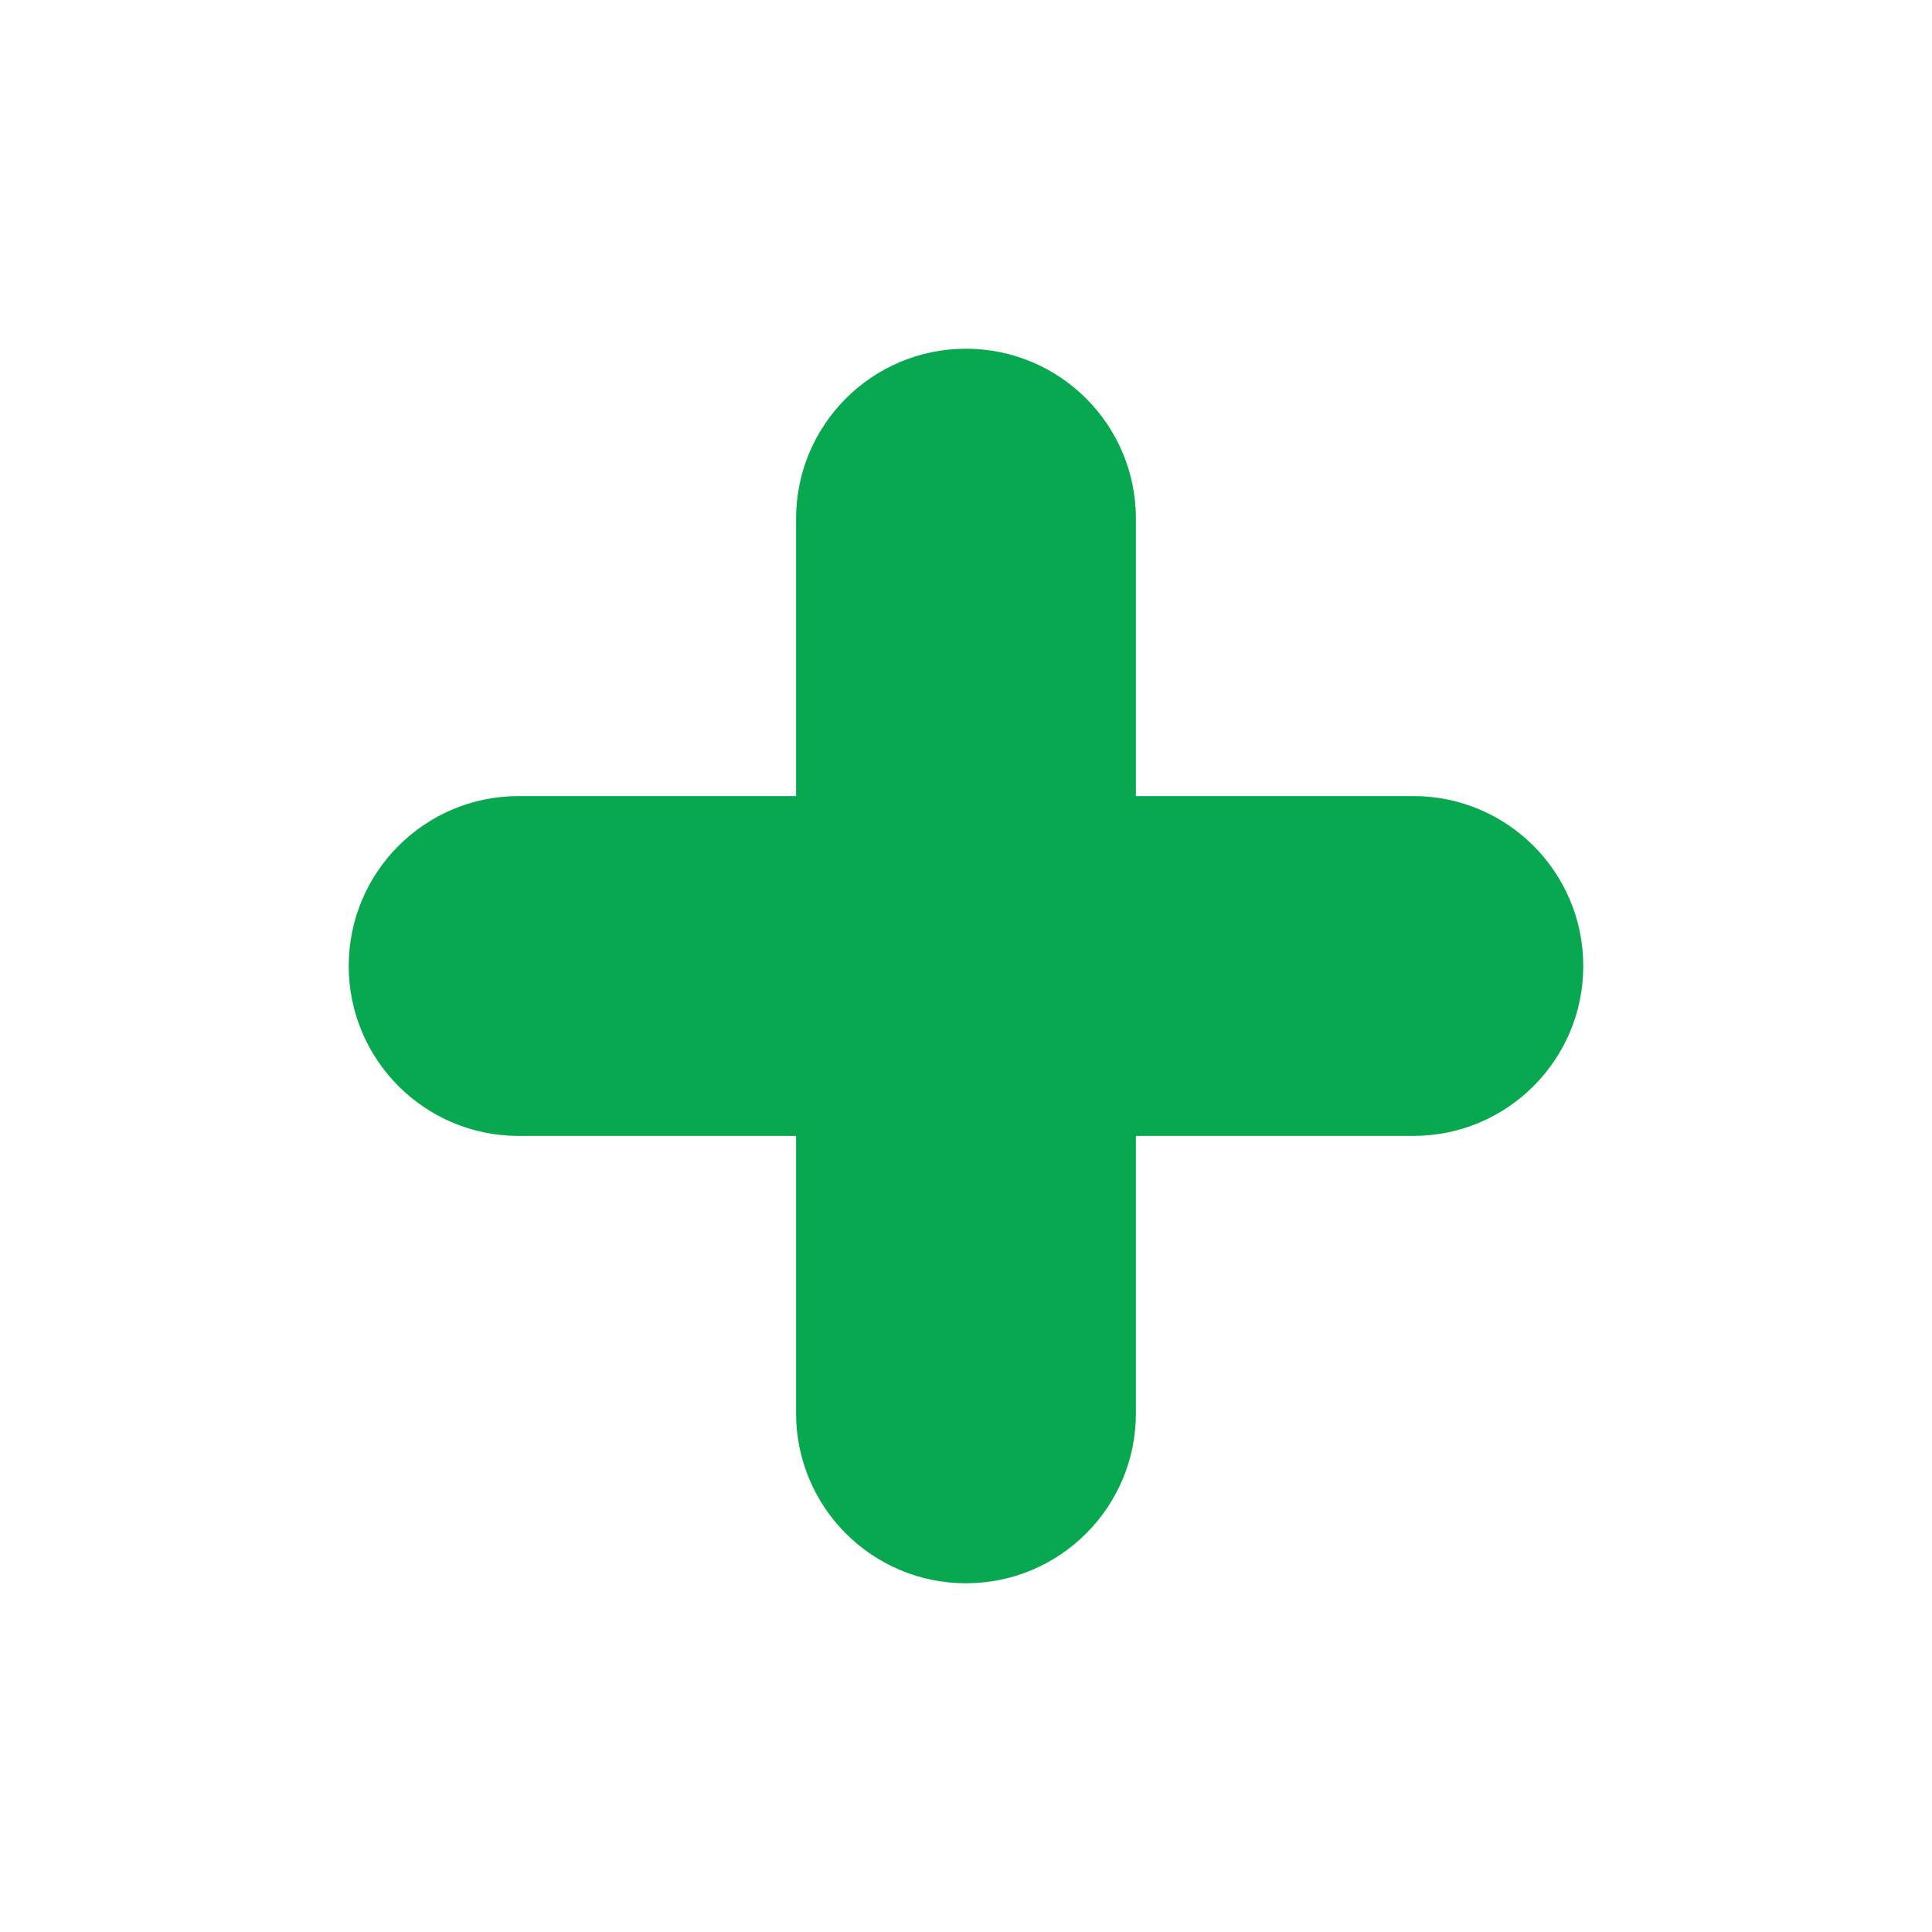
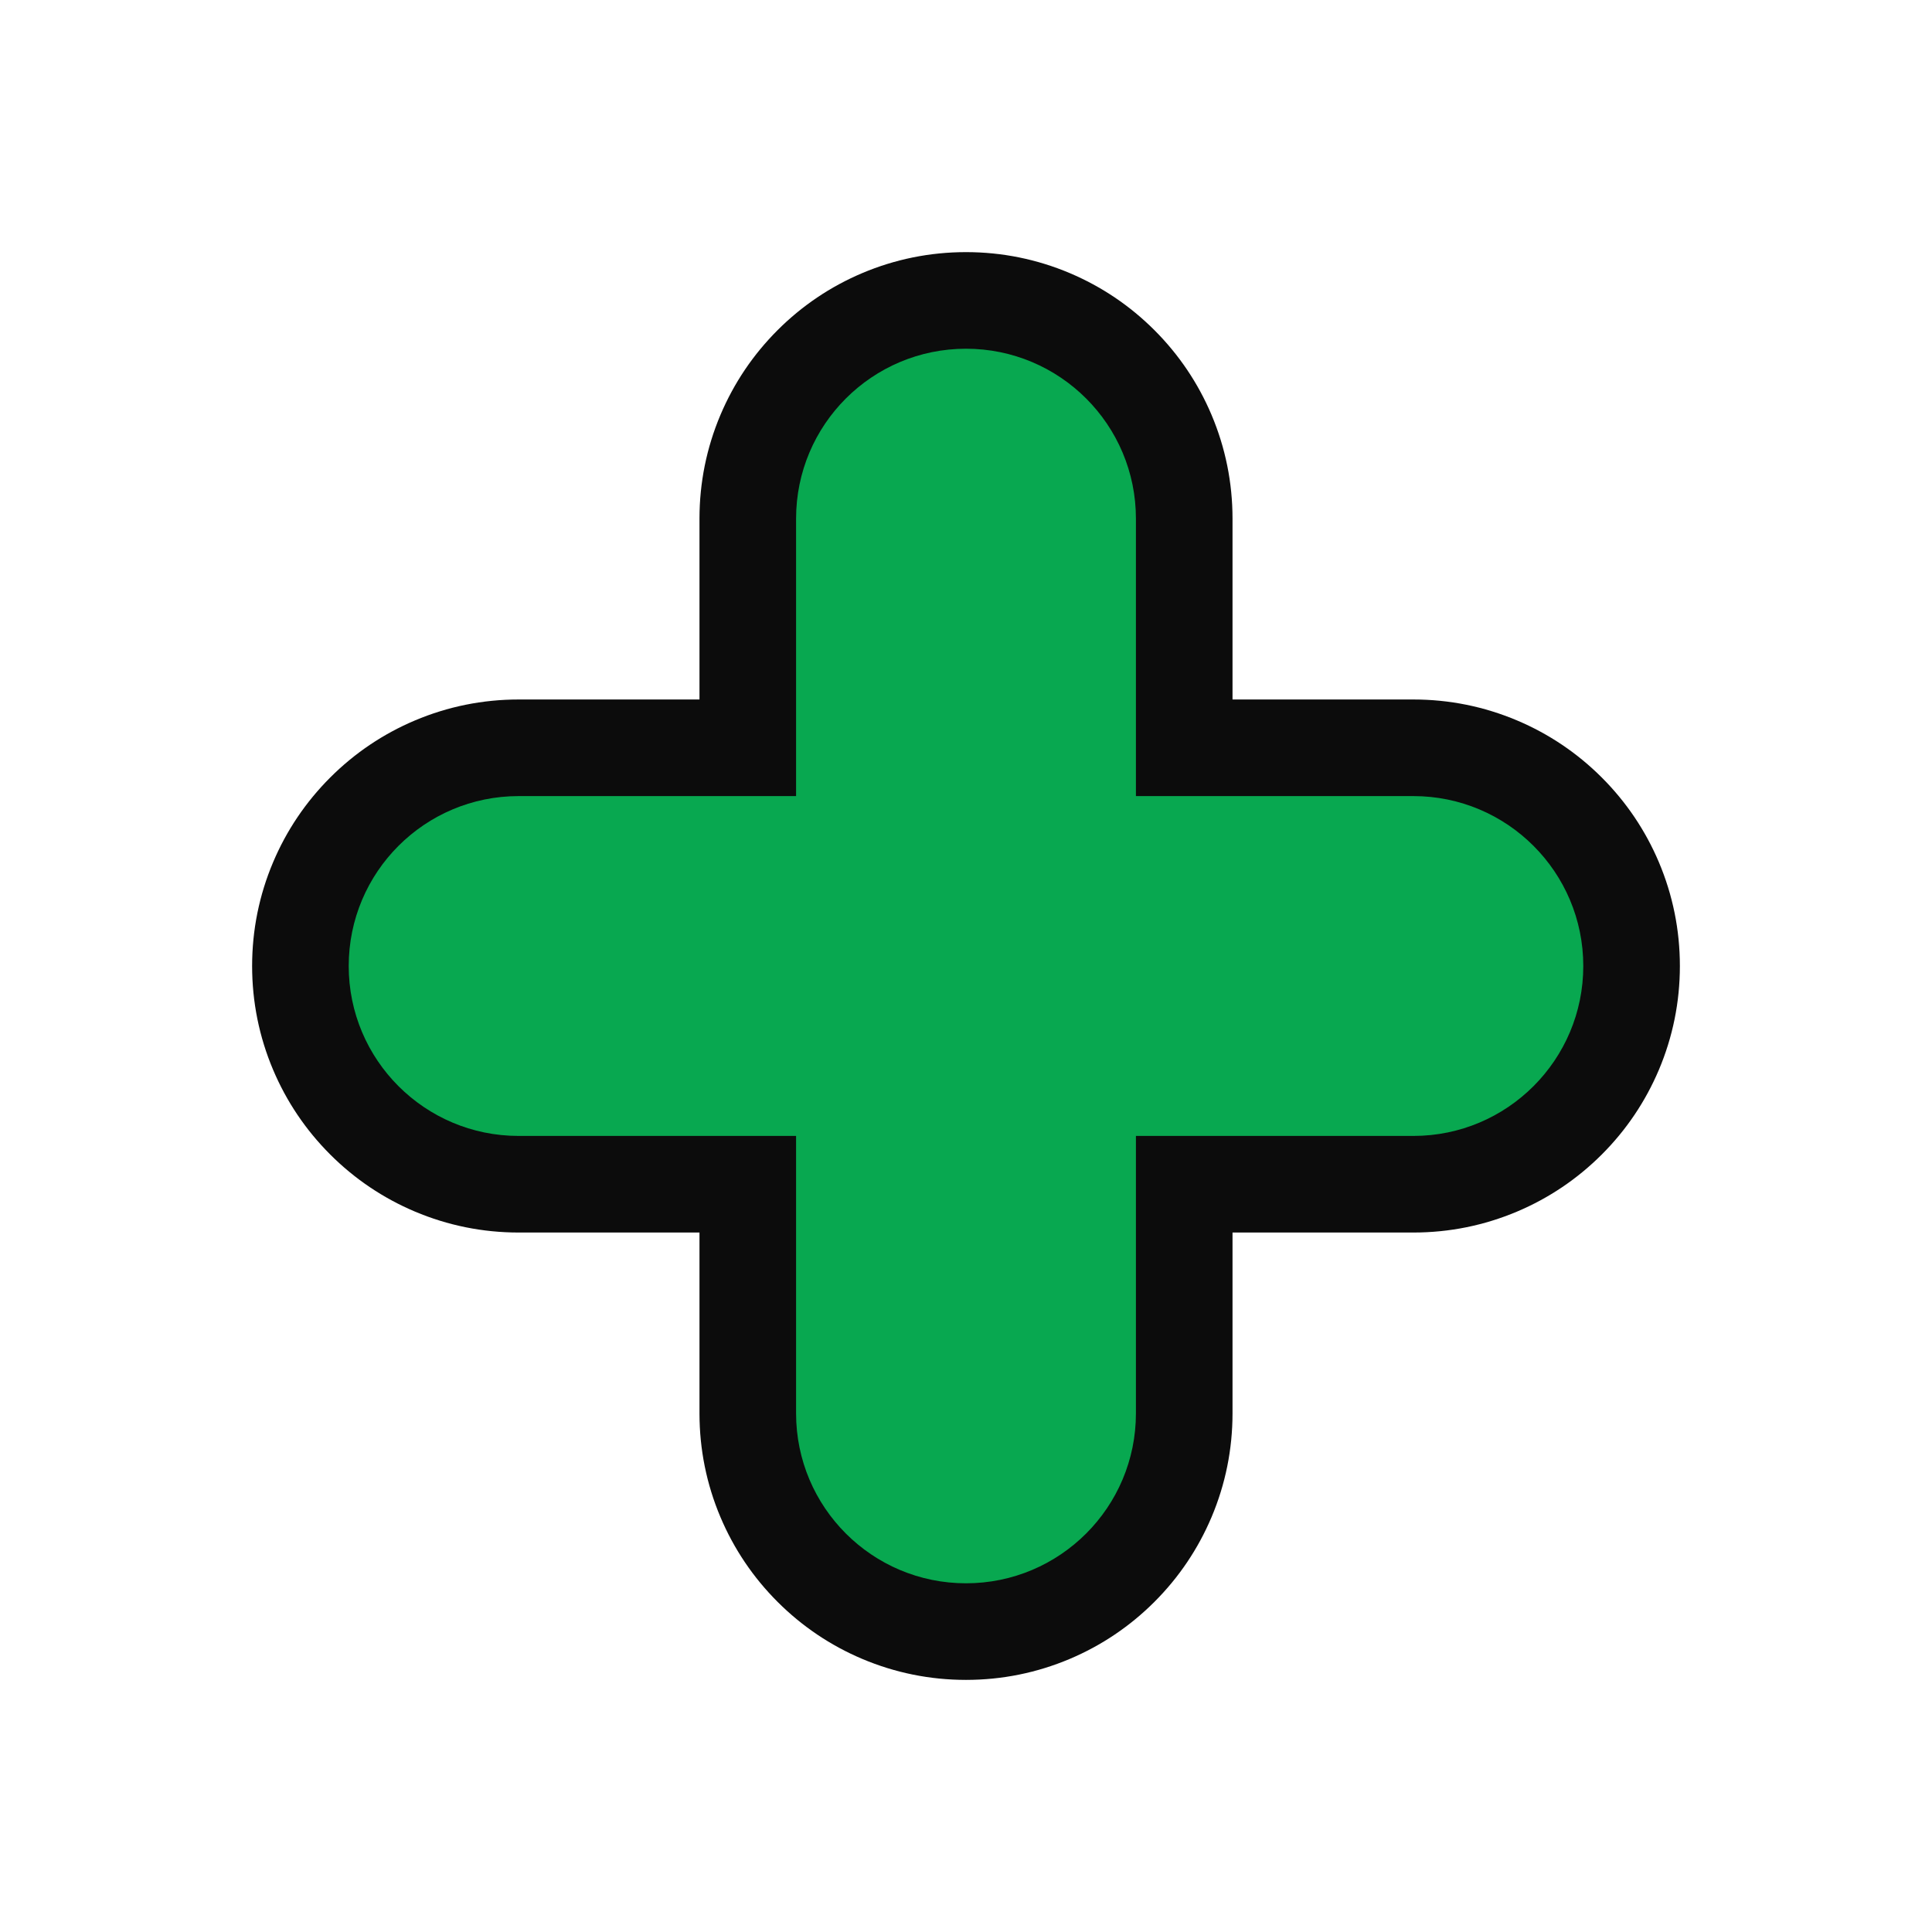
<svg xmlns="http://www.w3.org/2000/svg" id="Layer_1" viewBox="0 0 2000 2000">
-   <rect x="824.1" y="361" width="351.79" height="1278" rx="175.9" ry="175.9" fill="#08a850" />
-   <rect x="361" y="824.1" width="1278" height="351.79" rx="175.9" ry="175.9" fill="#08a850" />
+   <defs>
+     <style>.cls-1{fill:#08a850;}.cls-2{fill:#0c0c0c;}</style>
+   </defs>
+   <path class="cls-1" d="m1000,1689c-60.34,0-117.07-23.5-159.73-66.16s-66.16-99.39-66.16-159.73v-237.21h-237.21c-60.34,0-117.07-23.5-159.73-66.16-42.67-42.67-66.16-99.39-66.16-159.73s23.5-117.07,66.16-159.73c42.67-42.67,99.39-66.16,159.73-66.16h237.21v-237.21c0-60.34,23.5-117.07,66.16-159.73s99.39-66.16,159.73-66.16,117.07,23.5,159.73,66.16,66.16,99.39,66.16,159.73v237.21h237.21c60.34,0,117.07,23.5,159.73,66.16,42.67,42.67,66.16,99.39,66.16,159.73s-23.5,117.07-66.16,159.73c-42.67,42.67-99.39,66.16-159.73,66.16h-237.21v237.21c0,60.34-23.5,117.07-66.16,159.73s-99.39,66.16-159.73,66.16Z" />
+   <path class="cls-2" d="m1000,361c97.15,0,175.9,78.75,175.9,175.9v287.21h287.21c97.14,0,175.9,78.75,175.9,175.9h0c0,97.15-78.75,175.9-175.9,175.9h-287.21v287.21c0,97.15-78.75,175.9-175.9,175.9s-175.9-78.75-175.9-175.9v-287.21h-287.21c-97.14,0-175.9-78.75-175.9-175.9h0c0-97.15,78.75-175.9,175.9-175.9h287.21v-287.21c0-97.15,78.75-175.9,175.9-175.9m0-100c-37.2,0-73.34,7.31-107.42,21.72-32.87,13.9-62.36,33.78-87.67,59.09-25.31,25.31-45.18,54.8-59.09,87.67-14.41,34.08-21.72,70.22-21.72,107.42v187.21h-187.21c-37.2,0-73.34,7.31-107.42,21.72-32.87,13.9-62.36,33.78-87.67,59.09-25.31,25.31-45.19,54.8-59.09,87.67-14.41,34.08-21.72,70.22-21.72,107.42s7.31,73.34,21.72,107.42c13.9,32.87,33.78,62.36,59.09,87.67,25.31,25.31,54.8,45.19,87.67,59.09,34.08,14.41,70.22,21.72,107.42,21.72h187.21v187.21c0,37.2,7.31,73.34,21.72,107.42,13.9,32.87,33.78,62.36,59.09,87.67,25.31,25.31,54.8,45.19,87.67,59.09,34.08,14.41,70.22,21.72,107.42,21.72s73.34-7.31,107.42-21.72c32.87-13.9,62.36-33.78,87.67-59.09,25.31-25.31,45.18-54.8,59.09-87.67,14.41-34.08,21.72-70.22,21.72-107.42v-187.21h187.21c37.2,0,73.34-7.31,107.42-21.72,32.87-13.9,62.36-33.78,87.67-59.09,25.31-25.31,45.18-54.8,59.09-87.67,14.41-34.08,21.72-70.22,21.72-107.42s-7.31-73.34-21.72-107.42c-13.9-32.87-33.78-62.36-59.09-87.67-25.31-25.31-54.8-45.19-87.67-59.09-34.08-14.41-70.22-21.72-107.42-21.72h-187.21v-187.21c0-37.2-7.31-73.34-21.72-107.42-13.9-32.87-33.78-62.36-59.09-87.67-25.31-25.31-54.8-45.18-87.67-59.09-34.08-14.41-70.22-21.72-107.42-21.72h0Z" />
</svg>
